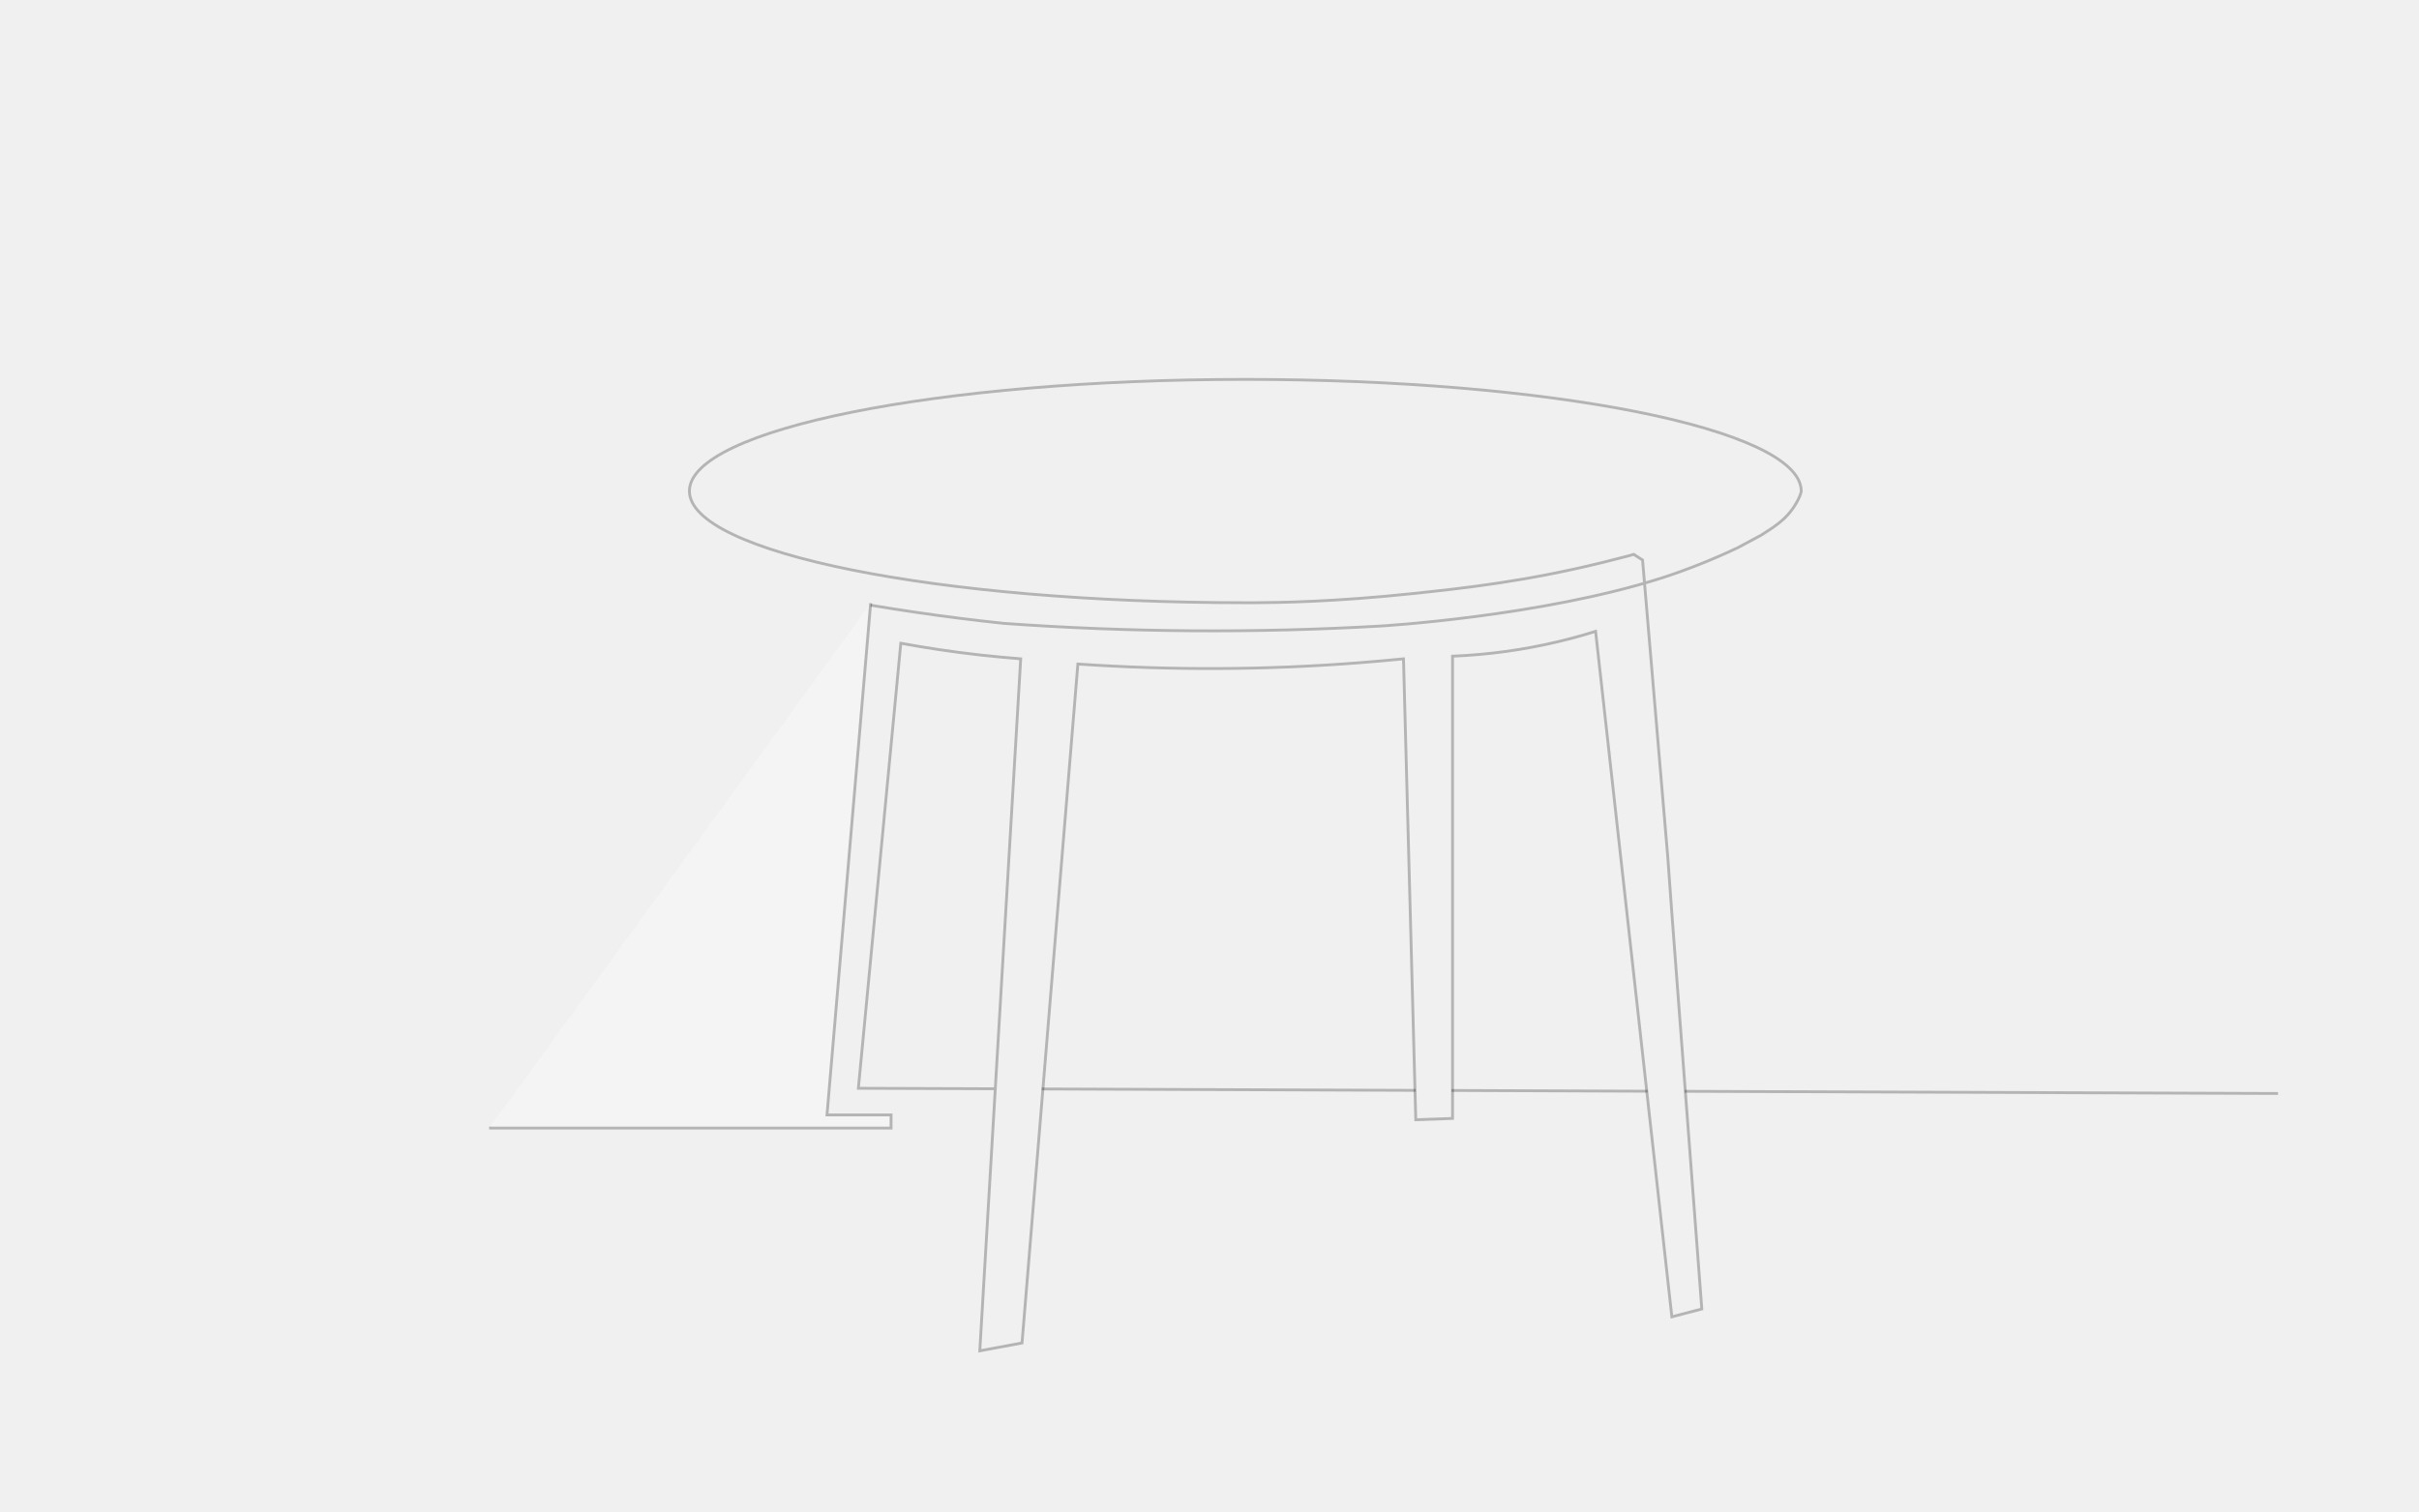
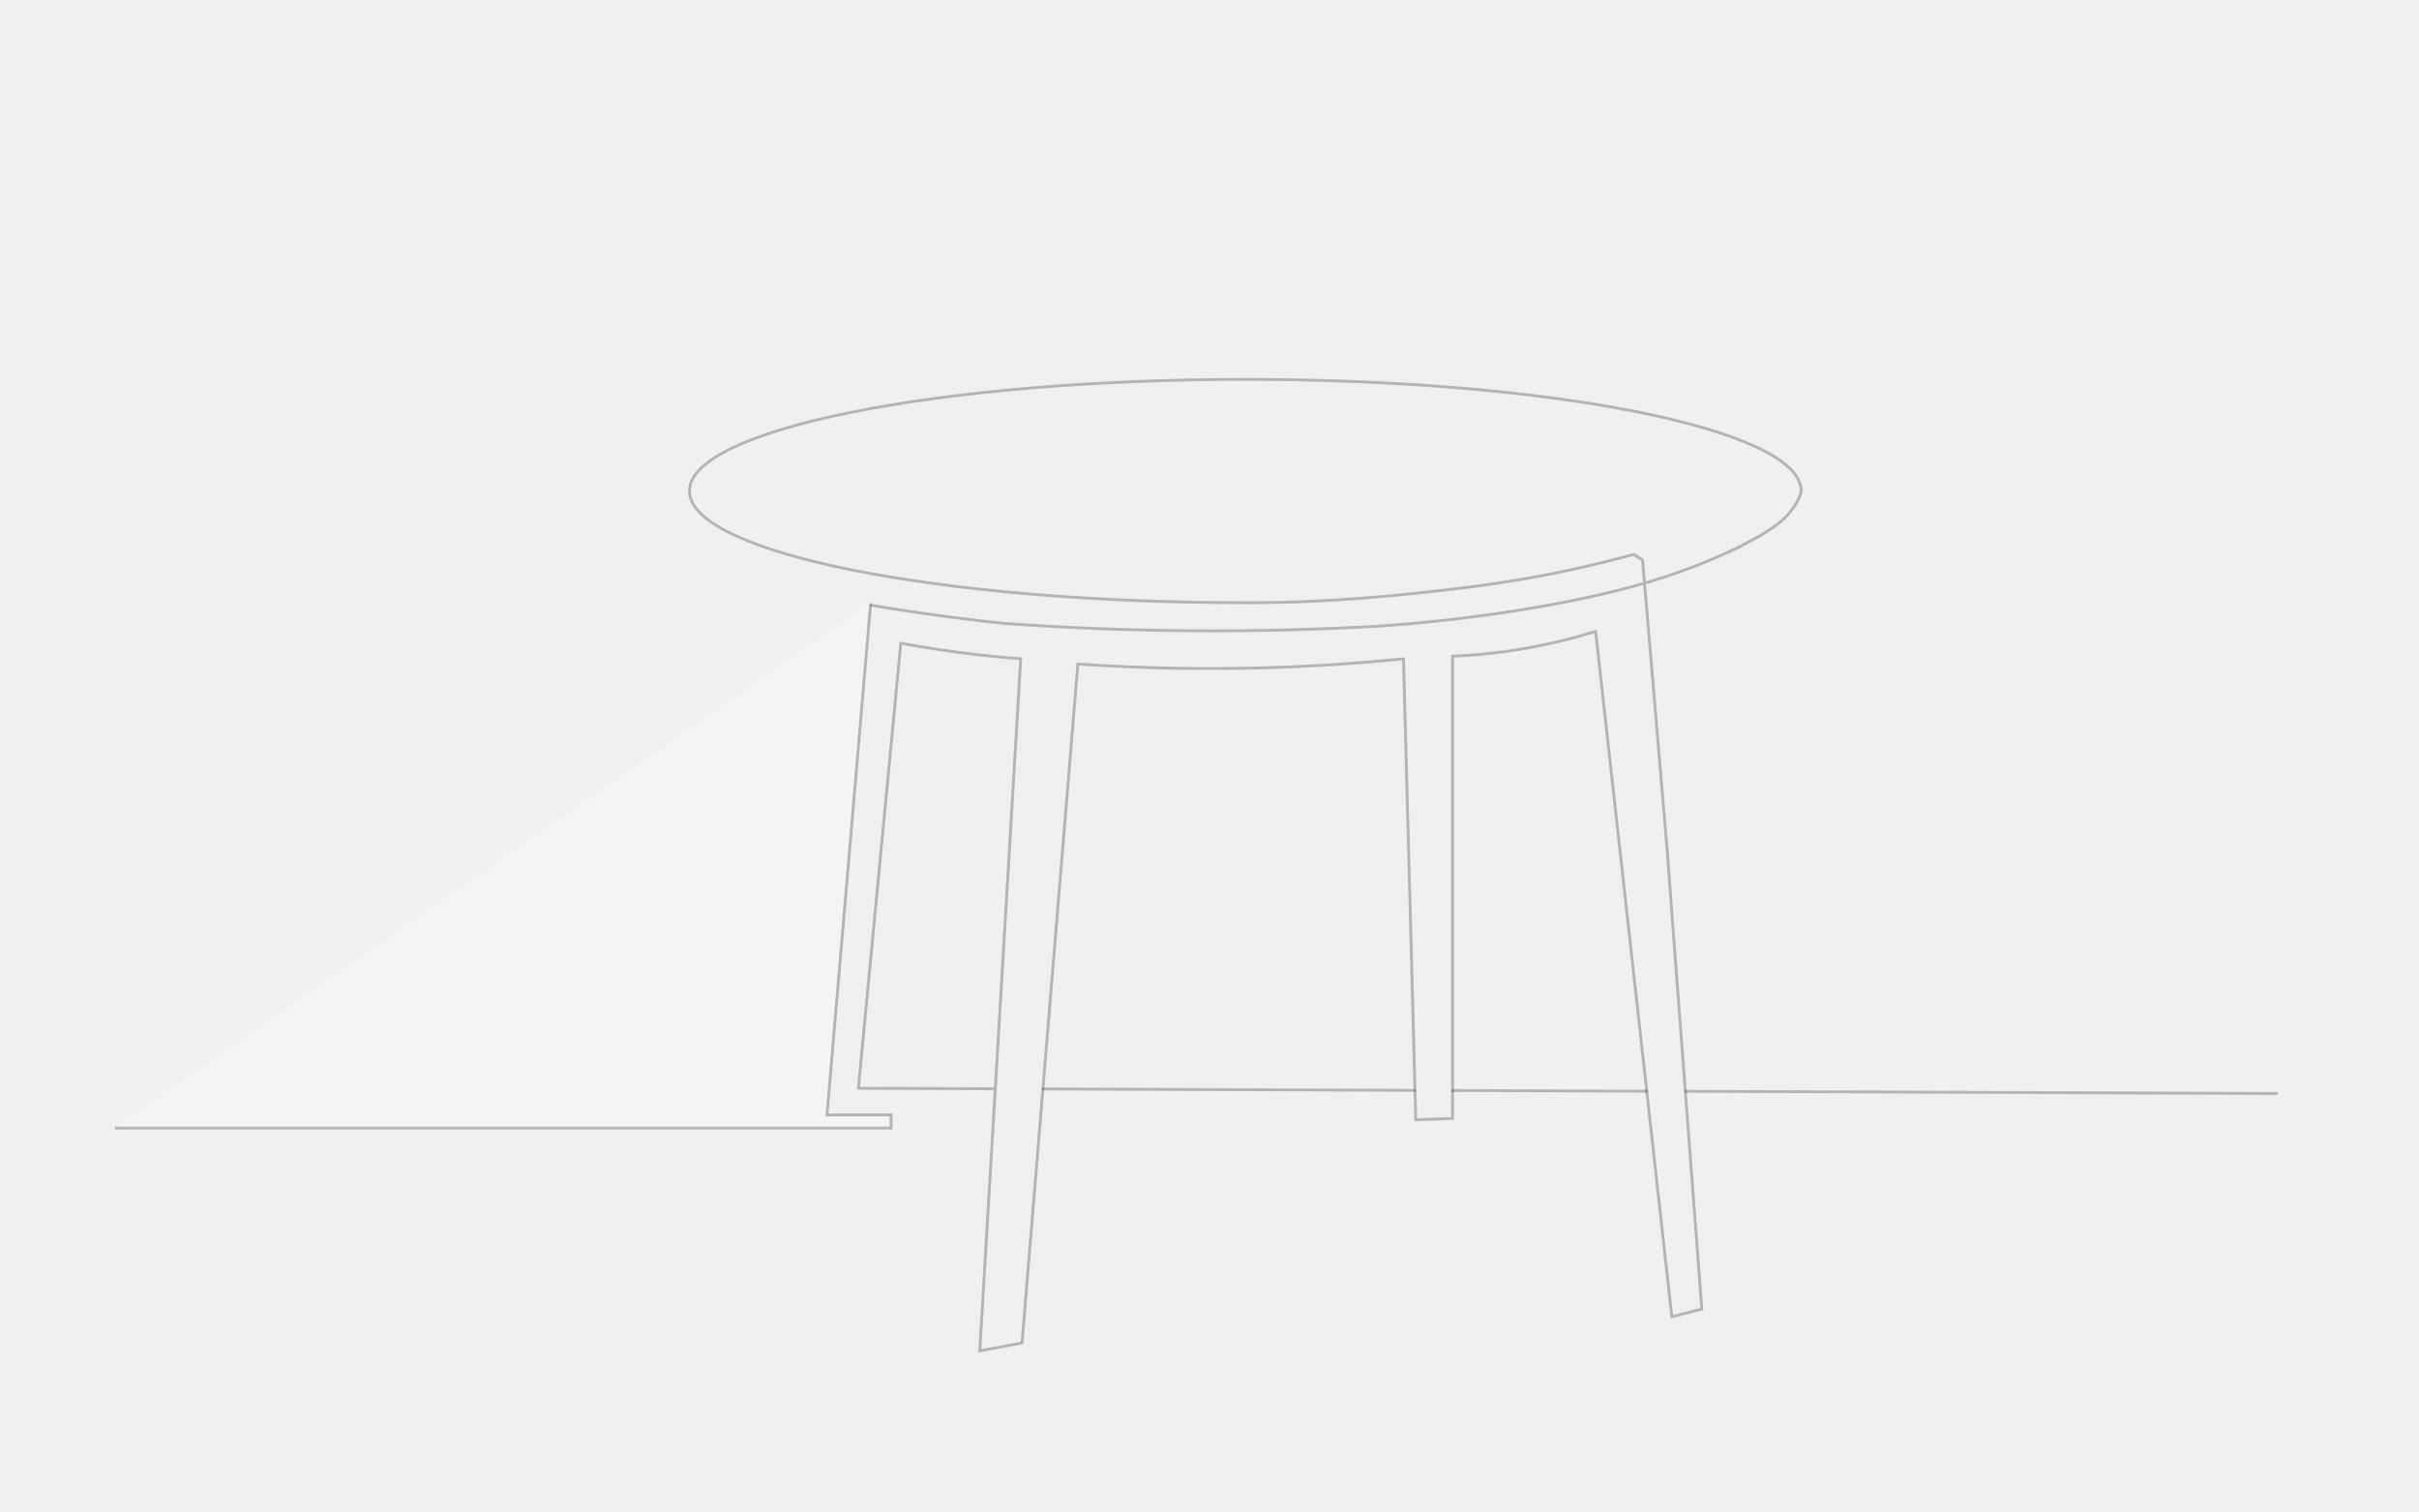
<svg xmlns="http://www.w3.org/2000/svg" version="1.1" id="Layer_1" x="0px" y="0px" viewBox="0 0 2560 1600" style="enable-background:new 0 0 2560 1600;" xml:space="preserve">
  <style type="text/css">
	.st0{opacity:0.25;fill:#FFFFFF;stroke:#000000;stroke-width:3;stroke-miterlimit:10;enable-background:new    ;}
	.st1{opacity:0.25;fill:none;stroke:#000000;stroke-width:3;stroke-miterlimit:10;enable-background:new    ;}
	.st2{opacity:0;}
</style>
-   <polyline class="st0" points="517.6,1194.1 875.2,1194.1 943,1194.1 943,1180.2 875.2,1180.2 921.4,638.5 " />
-   <path class="st1" d="M921.4,640.6c30.2,5.1,61.4,9.7,93.7,13.8c16.1,2,31.9,3.9,47.6,5.5c132.4,9.5,265.4,10.4,398,2.8  c0,0,169.6-9.9,298.5-51.1c27.4-8.9,54.1-19.6,80-31.9l24.6-13.2c2.9-1.8,6-3.8,9.3-6c5.4-3.5,10.4-7.4,15.1-11.6  c10.8-10.3,16.6-22.8,17.8-27.6c0-0.4,0.1-0.7,0.2-1.1c0-0.3,0-0.7,0-1c-1.6-65-264.4-117.6-588.3-117.6  c-324.9,0-588.3,52.9-588.3,118.2s263.4,118.2,588.3,118.2h10.1c25-0.1,84.3-0.9,167.3-9.7c55.6-5.9,119.6-12.9,201.9-33.2  c10.1-2.5,19.2-4.9,27-6.9l4.7-1.4l9.4,6l26.7,314.6l4.3,59.4l31.7,418.8l-31.7,8.3l-80.7-725.6c-12.7,4-26.2,7.7-40.4,11.1  c-36.4,8.6-73.6,13.7-111,15.2v489.3l-38.9,1.4l-13-487.9c-15.2,1.5-30.6,2.9-46.1,4.1c-99.3,7.8-199.1,8.2-298.5,1.4l-59.1,718.7  l-44.7,8.3l43.3-732.5c-14.1-1.1-28.5-2.5-43.3-4.1c-29.4-3.3-57.3-7.6-83.6-12.4L908.4,1152l145.7,0.5" />
+   <polyline class="st0" points="121.8,1194.1 875.2,1194.1 943,1194.1 943,1180.2 875.2,1180.2 921.4,638.5 " />
+   <path class="st1" d="M921.4,640.6c30.2,5.1,61.4,9.7,93.7,13.8c16.1,2,31.9,3.9,47.6,5.5c132.4,9.5,265.4,10.4,398,2.8  c0,0,169.6-9.9,298.5-51.1c27.4-8.9,54.1-19.6,80-31.9l24.6-13.2c2.9-1.8,6-3.8,9.3-6c5.4-3.5,10.4-7.4,15.1-11.6  c10.8-10.3,16.6-22.8,17.8-27.6c0-0.4,0.1-0.7,0.2-1.1c0-0.3,0-0.7,0-1c-1.6-65-264.4-117.6-588.3-117.6  c-324.9,0-588.3,52.9-588.3,118.2S993,638,1317.9,638h10.1c25-0.1,84.3-0.9,167.3-9.7c55.6-5.9,119.6-12.9,201.9-33.2  c10.1-2.5,19.2-4.9,27-6.9l4.7-1.4l9.4,6l26.7,314.6l4.3,59.4l31.7,418.8l-31.7,8.3l-80.7-725.6c-12.7,4-26.2,7.7-40.4,11.1  c-36.4,8.6-73.6,13.7-111,15.2v489.3l-38.9,1.4l-13-487.9c-15.2,1.5-30.6,2.9-46.1,4.1c-99.3,7.8-199.1,8.2-298.5,1.4l-59.1,718.7  l-44.7,8.3l43.3-732.5c-14.1-1.1-28.5-2.5-43.3-4.1c-29.4-3.3-57.3-7.6-83.6-12.4L908.4,1152l145.7,0.5" />
  <line class="st1" x1="1782.9" y1="1155.2" x2="2410.8" y2="1157.5" />
  <line class="st1" x1="1536.1" y1="1154.3" x2="1743.7" y2="1155.1" />
  <line class="st1" x1="1102.5" y1="1152.7" x2="1498.1" y2="1154.2" />
  <g class="st2">
    <path d="M1738.1,587.9c5.6,0,5.6-8.3,0-8.3S1732.5,587.9,1738.1,587.9z" />
  </g>
  <g class="st2">
    <path d="M1738.2,588c5.6,0,5.6-8.3,0-8.3S1732.6,588,1738.2,588z" />
  </g>
  <g class="st2">
    <path d="M1738.2,587.5c5.6,0,5.6-8.3,0-8.3S1732.6,587.5,1738.2,587.5z" />
  </g>
  <g class="st2">
    <path d="M1735.2,580.8L1735.2,580.8c-1.4,1.3-1.7,3.1-1,4.6c0.2,0.5,0.5,1,0.9,1.4l0.9,0.6c0.7,0.4,1.4,0.6,2.2,0.6l1.1-0.1   c0.7-0.2,1.4-0.6,1.9-1.1l0.1-0.1c0.4-0.4,0.7-0.9,0.9-1.4c0.3-0.5,0.4-1,0.4-1.6c-0.1-1.1-0.5-2.1-1.3-2.9l-0.9-0.6   c-0.7-0.4-1.4-0.6-2.2-0.6l-1.2,0.2C1736.4,579.9,1735.7,580.3,1735.2,580.8L1735.2,580.8z" />
  </g>
  <g class="st2">
    <path d="M1737.8,587.7c5.6,0,5.6-8.3,0-8.3C1732.2,579.4,1732.2,587.7,1737.8,587.7z" />
  </g>
  <g class="st2">
    <path d="M1738.2,587.4c5.6,0,5.6-8.3,0-8.3S1732.6,587.4,1738.2,587.4z" />
  </g>
  <g class="st2">
    <path d="M1738.2,587.7c5.6,0,5.6-8.3,0-8.3S1732.6,587.7,1738.2,587.7z" />
  </g>
  <g class="st2">
    <path d="M1738.3,587.7c5.6,0,5.6-8.3,0-8.3S1732.7,587.7,1738.3,587.7z" />
  </g>
  <g class="st2">
    <path d="M1738.3,588.1c5.6,0,5.6-8.3,0-8.3S1732.7,588.1,1738.3,588.1z" />
  </g>
  <g class="st2">
    <path d="M1737.7,587.6c5.6,0,5.6-8.3,0-8.3S1732.2,587.6,1737.7,587.6z" />
  </g>
  <g class="st2">
-     <path d="M1737.9,587.6c5.6,0,5.6-8.3,0-8.3C1732.3,579.3,1732.3,587.6,1737.9,587.6z" />
+     <path d="M1737.9,587.6c5.6,0,5.6-8.3,0-8.3S1732.3,587.6,1737.9,587.6z" />
  </g>
</svg>
